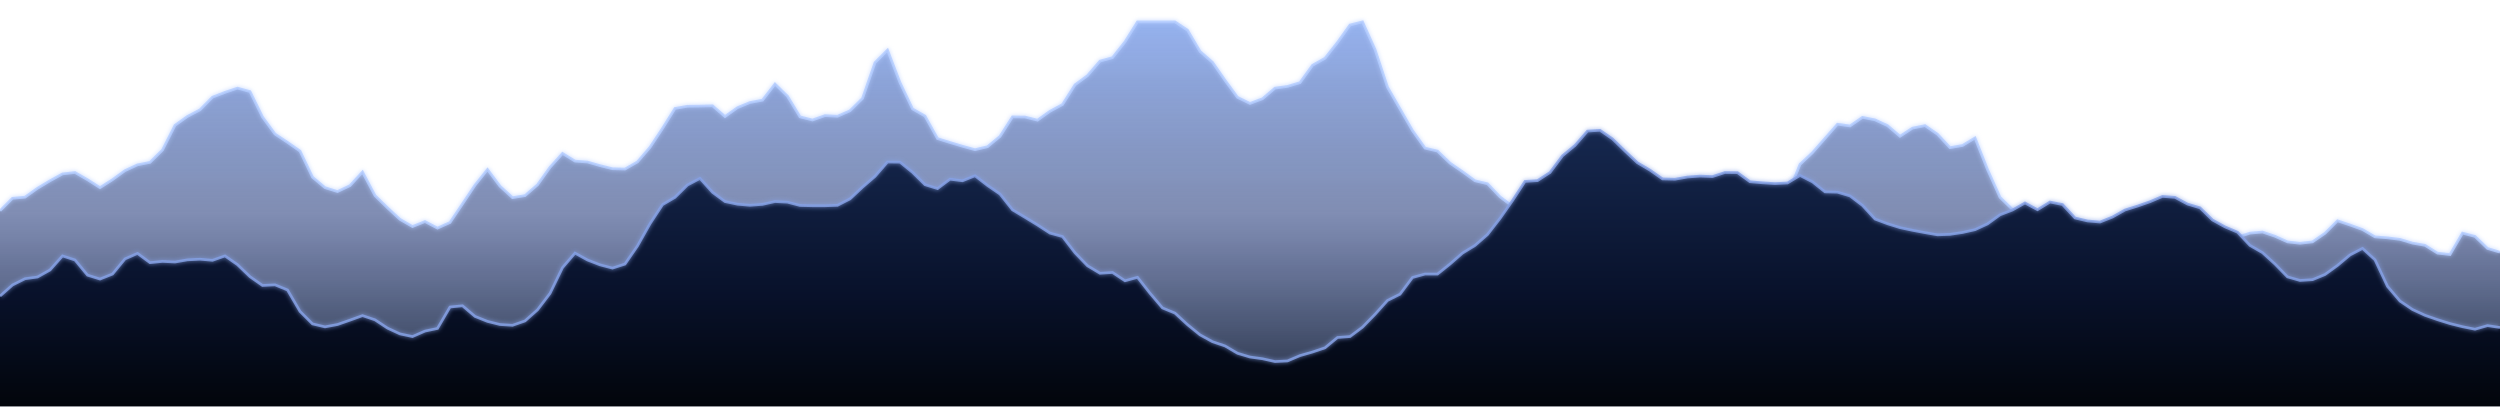
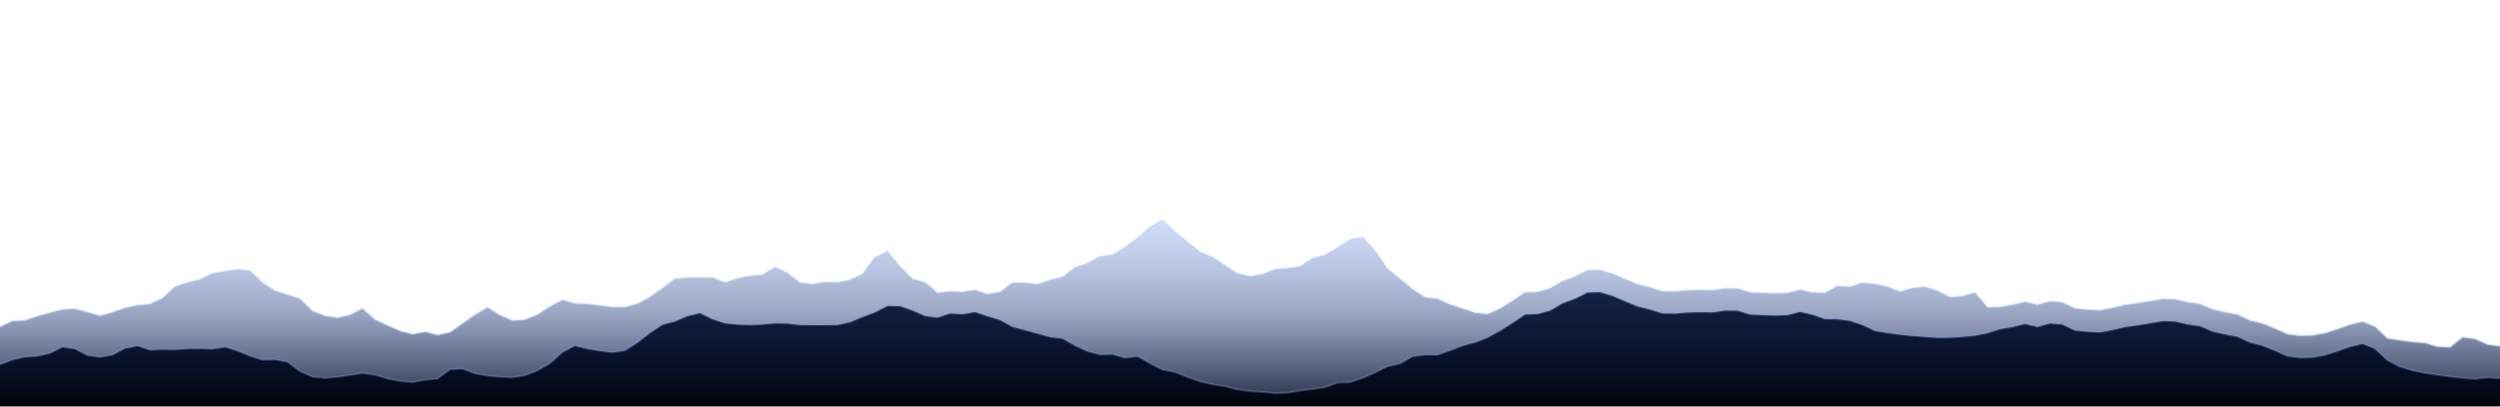
- <svg xmlns="http://www.w3.org/2000/svg" viewBox="0 0 1600 260" preserveAspectRatio="none">
+ <svg xmlns="http://www.w3.org/2000/svg" viewBox="0 0 1600 260" preserveAspectRatio="xMidYMax slice">
  <defs>
    <linearGradient id="m1" x1="0" y1="0" x2="0" y2="1">
-       <stop offset="0" stop-color="#6b93e8" stop-opacity=".75" />
-       <stop offset=".5" stop-color="#22397a" stop-opacity=".6" />
-       <stop offset="1" stop-color="#0a1328" stop-opacity=".95" />
+       <stop offset="0" stop-color="#6b93e8" stop-opacity=".3" />
+       <stop offset=".5" stop-color="#22397a" stop-opacity=".45" />
+       <stop offset="1" stop-color="#0a1328" stop-opacity=".9" />
    </linearGradient>
    <linearGradient id="m2" x1="0" y1="0" x2="0" y2="1">
-       <stop offset="0" stop-color="#16284f" stop-opacity="1" />
+       <stop offset="0" stop-color="#132344" stop-opacity="1" />
      <stop offset=".6" stop-color="#08112a" stop-opacity="1" />
      <stop offset="1" stop-color="#02050b" stop-opacity="1" />
    </linearGradient>
-     <filter id="rg">
-       <feGaussianBlur stdDeviation="1.4" result="b" />
-       <feMerge>
-         <feMergeNode in="b" />
-         <feMergeNode in="SourceGraphic" />
-       </feMerge>
-     </filter>
  </defs>
-   <path d="M0.0 134.9 L8.0 126.9 L16.0 126.2 L24.0 120.5 L32.0 115.7 L40.0 111.3 L48.0 110.4 L56.0 115.0 L64.0 120.1 L72.0 115.0 L80.0 109.2 L88.0 105.5 L96.0 103.9 L104.0 96.0 L112.0 80.2 L120.0 74.5 L128.0 70.3 L136.0 62.2 L144.0 59.1 L152.0 56.4 L160.0 58.6 L168.0 74.9 L176.0 85.8 L184.0 91.1 L192.0 96.7 L200.0 113.4 L208.0 120.1 L216.0 122.6 L224.0 118.8 L232.0 110.1 L240.0 125.2 L248.0 133.0 L256.0 140.4 L264.0 145.0 L272.0 141.8 L280.0 146.0 L288.0 142.4 L296.0 130.5 L304.0 118.5 L312.0 108.5 L320.0 119.2 L328.0 126.5 L336.0 125.2 L344.0 118.3 L352.0 107.1 L360.0 98.2 L368.0 103.1 L376.0 103.7 L384.0 106.0 L392.0 108.0 L400.0 108.2 L408.0 103.6 L416.0 94.3 L424.0 82.2 L432.0 69.4 L440.0 68.0 L448.0 67.9 L456.0 67.7 L464.0 74.6 L472.0 68.9 L480.0 65.6 L488.0 64.1 L496.0 53.8 L504.0 61.6 L512.0 74.8 L520.0 76.8 L528.0 74.0 L536.0 74.4 L544.0 70.9 L552.0 63.0 L560.0 40.1 L568.0 32.1 L576.0 52.9 L584.0 69.7 L592.0 74.3 L600.0 88.7 L608.0 91.2 L616.0 93.6 L624.0 95.8 L632.0 93.9 L640.0 87.3 L648.0 74.8 L656.0 74.9 L664.0 76.9 L672.0 71.2 L680.0 66.9 L688.0 54.3 L696.0 48.4 L704.0 39.1 L712.0 36.9 L720.0 26.8 L728.0 14.0 L736.0 14.0 L744.0 14.0 L752.0 14.0 L760.0 19.3 L768.0 32.9 L776.0 39.9 L784.0 51.4 L792.0 62.3 L800.0 66.2 L808.0 63.2 L816.0 56.4 L824.0 55.3 L832.0 52.9 L840.0 41.8 L848.0 37.3 L856.0 27.2 L864.0 16.0 L872.0 14.0 L880.0 31.7 L888.0 55.8 L896.0 69.7 L904.0 83.6 L912.0 94.8 L920.0 96.7 L928.0 104.4 L936.0 109.9 L944.0 115.7 L952.0 117.6 L960.0 126.0 L968.0 132.0 L976.0 133.5 L984.0 137.8 L992.0 143.6 L1000.0 146.1 L1008.0 146.6 L1016.0 151.0 L1024.0 145.6 L1032.0 133.9 L1040.0 137.0 L1048.0 154.0 L1056.0 159.3 L1064.0 160.8 L1072.0 161.1 L1080.0 152.8 L1088.0 143.0 L1096.0 139.8 L1104.0 129.4 L1112.0 137.4 L1120.0 140.1 L1128.0 141.8 L1136.0 139.5 L1144.0 125.0 L1152.0 105.2 L1160.0 97.7 L1168.0 88.6 L1176.0 79.5 L1184.0 80.6 L1192.0 75.1 L1200.0 76.7 L1208.0 80.4 L1216.0 87.2 L1224.0 82.0 L1232.0 80.4 L1240.0 85.9 L1248.0 94.5 L1256.0 93.1 L1264.0 88.3 L1272.0 108.5 L1280.0 126.3 L1288.0 134.1 L1296.0 135.3 L1304.0 156.1 L1312.0 169.4 L1320.0 170.0 L1328.0 174.0 L1336.0 177.2 L1344.0 169.2 L1352.0 180.9 L1360.0 182.1 L1368.0 180.1 L1376.0 179.4 L1384.0 178.1 L1392.0 180.3 L1400.0 180.5 L1408.0 170.8 L1416.0 171.1 L1424.0 160.3 L1432.0 151.8 L1440.0 149.2 L1448.0 148.5 L1456.0 151.2 L1464.0 154.8 L1472.0 155.7 L1480.0 154.8 L1488.0 149.3 L1496.0 141.3 L1504.0 144.0 L1512.0 146.9 L1520.0 151.6 L1528.0 152.2 L1536.0 153.2 L1544.0 155.6 L1552.0 157.0 L1560.0 162.0 L1568.0 162.9 L1576.0 149.2 L1584.0 151.3 L1592.0 159.0 L1600.0 161.4 L1600 260 L0 260 Z" fill="url(#m1)" opacity="0.95" />
-   <path d="M0.0 134.9 L8.0 126.9 L16.0 126.2 L24.0 120.5 L32.0 115.7 L40.0 111.3 L48.0 110.4 L56.0 115.0 L64.0 120.1 L72.0 115.0 L80.0 109.2 L88.0 105.5 L96.0 103.9 L104.0 96.0 L112.0 80.2 L120.0 74.5 L128.0 70.3 L136.0 62.2 L144.0 59.1 L152.0 56.4 L160.0 58.6 L168.0 74.9 L176.0 85.8 L184.0 91.1 L192.0 96.7 L200.0 113.4 L208.0 120.1 L216.0 122.6 L224.0 118.8 L232.0 110.1 L240.0 125.2 L248.0 133.0 L256.0 140.4 L264.0 145.0 L272.0 141.8 L280.0 146.0 L288.0 142.4 L296.0 130.5 L304.0 118.5 L312.0 108.5 L320.0 119.2 L328.0 126.5 L336.0 125.2 L344.0 118.3 L352.0 107.1 L360.0 98.2 L368.0 103.1 L376.0 103.7 L384.0 106.0 L392.0 108.0 L400.0 108.2 L408.0 103.6 L416.0 94.3 L424.0 82.2 L432.0 69.4 L440.0 68.0 L448.0 67.9 L456.0 67.7 L464.0 74.6 L472.0 68.9 L480.0 65.6 L488.0 64.1 L496.0 53.8 L504.0 61.6 L512.0 74.8 L520.0 76.8 L528.0 74.0 L536.0 74.4 L544.0 70.9 L552.0 63.0 L560.0 40.1 L568.0 32.1 L576.0 52.9 L584.0 69.7 L592.0 74.3 L600.0 88.7 L608.0 91.2 L616.0 93.6 L624.0 95.8 L632.0 93.9 L640.0 87.3 L648.0 74.8 L656.0 74.9 L664.0 76.9 L672.0 71.2 L680.0 66.9 L688.0 54.3 L696.0 48.4 L704.0 39.1 L712.0 36.9 L720.0 26.8 L728.0 14.0 L736.0 14.0 L744.0 14.0 L752.0 14.0 L760.0 19.3 L768.0 32.9 L776.0 39.9 L784.0 51.4 L792.0 62.3 L800.0 66.2 L808.0 63.2 L816.0 56.4 L824.0 55.3 L832.0 52.9 L840.0 41.8 L848.0 37.3 L856.0 27.2 L864.0 16.0 L872.0 14.0 L880.0 31.7 L888.0 55.8 L896.0 69.7 L904.0 83.6 L912.0 94.8 L920.0 96.7 L928.0 104.4 L936.0 109.9 L944.0 115.7 L952.0 117.6 L960.0 126.0 L968.0 132.0 L976.0 133.5 L984.0 137.8 L992.0 143.6 L1000.0 146.1 L1008.0 146.6 L1016.0 151.0 L1024.0 145.6 L1032.0 133.9 L1040.0 137.0 L1048.0 154.0 L1056.0 159.3 L1064.0 160.8 L1072.0 161.1 L1080.0 152.8 L1088.0 143.0 L1096.0 139.8 L1104.0 129.4 L1112.0 137.4 L1120.0 140.1 L1128.0 141.8 L1136.0 139.5 L1144.0 125.0 L1152.0 105.2 L1160.0 97.7 L1168.0 88.6 L1176.0 79.5 L1184.0 80.6 L1192.0 75.1 L1200.0 76.7 L1208.0 80.4 L1216.0 87.2 L1224.0 82.0 L1232.0 80.4 L1240.0 85.9 L1248.0 94.5 L1256.0 93.1 L1264.0 88.3 L1272.0 108.5 L1280.0 126.3 L1288.0 134.1 L1296.0 135.3 L1304.0 156.1 L1312.0 169.4 L1320.0 170.0 L1328.0 174.0 L1336.0 177.2 L1344.0 169.2 L1352.0 180.9 L1360.0 182.1 L1368.0 180.1 L1376.0 179.4 L1384.0 178.1 L1392.0 180.3 L1400.0 180.5 L1408.0 170.8 L1416.0 171.1 L1424.0 160.3 L1432.0 151.8 L1440.0 149.2 L1448.0 148.5 L1456.0 151.2 L1464.0 154.8 L1472.0 155.7 L1480.0 154.8 L1488.0 149.3 L1496.0 141.3 L1504.0 144.0 L1512.0 146.9 L1520.0 151.6 L1528.0 152.2 L1536.0 153.2 L1544.0 155.6 L1552.0 157.0 L1560.0 162.0 L1568.0 162.9 L1576.0 149.2 L1584.0 151.3 L1592.0 159.0 L1600.0 161.4" fill="none" stroke="#b4ccff" stroke-opacity=".85" stroke-width="1.7" filter="url(#rg)" />
-   <path d="M0.0 189.5 L8.0 182.4 L16.0 178.4 L24.0 177.3 L32.0 172.8 L40.0 163.8 L48.0 166.4 L56.0 176.1 L64.0 178.6 L72.0 175.4 L80.0 165.7 L88.0 162.2 L96.0 168.1 L104.0 167.3 L112.0 167.7 L120.0 166.3 L128.0 165.9 L136.0 166.6 L144.0 163.8 L152.0 169.4 L160.0 177.1 L168.0 182.7 L176.0 182.3 L184.0 185.6 L192.0 199.3 L200.0 207.3 L208.0 209.2 L216.0 207.7 L224.0 204.9 L232.0 202.0 L240.0 204.7 L248.0 210.0 L256.0 213.7 L264.0 215.4 L272.0 211.9 L280.0 210.2 L288.0 196.5 L296.0 195.7 L304.0 202.5 L312.0 205.7 L320.0 207.7 L328.0 208.2 L336.0 205.4 L344.0 198.3 L352.0 187.8 L360.0 171.3 L368.0 162.0 L376.0 166.4 L384.0 169.5 L392.0 171.6 L400.0 169.0 L408.0 157.4 L416.0 143.2 L424.0 131.0 L432.0 126.3 L440.0 118.4 L448.0 114.2 L456.0 123.1 L464.0 129.0 L472.0 130.7 L480.0 131.4 L488.0 130.8 L496.0 129.0 L504.0 129.4 L512.0 131.5 L520.0 131.7 L528.0 131.7 L536.0 131.4 L544.0 127.3 L552.0 119.8 L560.0 112.9 L568.0 103.7 L576.0 103.8 L584.0 110.3 L592.0 118.2 L600.0 120.7 L608.0 114.7 L616.0 115.7 L624.0 112.5 L632.0 118.7 L640.0 124.2 L648.0 134.3 L656.0 139.1 L664.0 144.0 L672.0 149.2 L680.0 151.4 L688.0 161.8 L696.0 170.1 L704.0 174.9 L712.0 174.4 L720.0 179.7 L728.0 177.5 L736.0 187.7 L744.0 197.1 L752.0 200.4 L760.0 207.8 L768.0 214.3 L776.0 218.7 L784.0 221.4 L792.0 226.1 L800.0 228.5 L808.0 229.6 L816.0 231.4 L824.0 231.0 L832.0 227.6 L840.0 225.3 L848.0 222.6 L856.0 216.0 L864.0 215.4 L872.0 209.4 L880.0 201.2 L888.0 192.3 L896.0 188.3 L904.0 177.6 L912.0 175.4 L920.0 175.4 L928.0 169.0 L936.0 162.0 L944.0 157.1 L952.0 150.1 L960.0 139.8 L968.0 128.4 L976.0 116.1 L984.0 115.6 L992.0 110.4 L1000.0 99.7 L1008.0 93.1 L1016.0 83.9 L1024.0 83.4 L1032.0 88.9 L1040.0 96.7 L1048.0 104.2 L1056.0 108.9 L1064.0 114.5 L1072.0 114.7 L1080.0 113.3 L1088.0 112.7 L1096.0 113.0 L1104.0 110.4 L1112.0 110.5 L1120.0 116.3 L1128.0 117.0 L1136.0 117.5 L1144.0 117.1 L1152.0 112.3 L1160.0 116.4 L1168.0 122.8 L1176.0 123.0 L1184.0 125.4 L1192.0 131.5 L1200.0 140.2 L1208.0 143.2 L1216.0 145.7 L1224.0 147.4 L1232.0 148.9 L1240.0 150.3 L1248.0 150.0 L1256.0 148.8 L1264.0 147.0 L1272.0 143.3 L1280.0 137.5 L1288.0 134.4 L1296.0 129.9 L1304.0 134.2 L1312.0 129.3 L1320.0 130.9 L1328.0 139.5 L1336.0 141.4 L1344.0 142.1 L1352.0 138.9 L1360.0 134.4 L1368.0 131.9 L1376.0 129.1 L1384.0 125.7 L1392.0 126.3 L1400.0 130.6 L1408.0 133.0 L1416.0 140.8 L1424.0 145.2 L1432.0 148.6 L1440.0 157.1 L1448.0 161.7 L1456.0 169.0 L1464.0 177.2 L1472.0 179.5 L1480.0 179.0 L1488.0 175.7 L1496.0 169.9 L1504.0 163.2 L1512.0 159.0 L1520.0 166.3 L1528.0 183.3 L1536.0 192.7 L1544.0 198.1 L1552.0 201.8 L1560.0 204.6 L1568.0 207.1 L1576.0 209.1 L1584.0 210.7 L1592.0 208.4 L1600.0 209.6 L1600 260 L0 260 Z" fill="url(#m2)" opacity="1" />
-   <path d="M0.0 189.5 L8.0 182.4 L16.0 178.4 L24.0 177.3 L32.0 172.8 L40.0 163.8 L48.0 166.4 L56.0 176.1 L64.0 178.6 L72.0 175.4 L80.0 165.7 L88.0 162.2 L96.0 168.1 L104.0 167.3 L112.0 167.7 L120.0 166.3 L128.0 165.9 L136.0 166.6 L144.0 163.8 L152.0 169.4 L160.0 177.1 L168.0 182.7 L176.0 182.3 L184.0 185.6 L192.0 199.3 L200.0 207.3 L208.0 209.2 L216.0 207.7 L224.0 204.9 L232.0 202.0 L240.0 204.7 L248.0 210.0 L256.0 213.7 L264.0 215.4 L272.0 211.9 L280.0 210.2 L288.0 196.5 L296.0 195.7 L304.0 202.5 L312.0 205.7 L320.0 207.7 L328.0 208.2 L336.0 205.4 L344.0 198.3 L352.0 187.8 L360.0 171.3 L368.0 162.0 L376.0 166.4 L384.0 169.5 L392.0 171.6 L400.0 169.0 L408.0 157.4 L416.0 143.2 L424.0 131.0 L432.0 126.3 L440.0 118.4 L448.0 114.2 L456.0 123.1 L464.0 129.0 L472.0 130.7 L480.0 131.4 L488.0 130.8 L496.0 129.0 L504.0 129.4 L512.0 131.5 L520.0 131.7 L528.0 131.7 L536.0 131.4 L544.0 127.3 L552.0 119.8 L560.0 112.9 L568.0 103.7 L576.0 103.8 L584.0 110.3 L592.0 118.2 L600.0 120.7 L608.0 114.7 L616.0 115.7 L624.0 112.5 L632.0 118.7 L640.0 124.2 L648.0 134.3 L656.0 139.1 L664.0 144.0 L672.0 149.2 L680.0 151.4 L688.0 161.8 L696.0 170.1 L704.0 174.9 L712.0 174.4 L720.0 179.7 L728.0 177.5 L736.0 187.7 L744.0 197.1 L752.0 200.4 L760.0 207.8 L768.0 214.3 L776.0 218.7 L784.0 221.4 L792.0 226.1 L800.0 228.5 L808.0 229.6 L816.0 231.4 L824.0 231.0 L832.0 227.6 L840.0 225.3 L848.0 222.6 L856.0 216.0 L864.0 215.4 L872.0 209.4 L880.0 201.2 L888.0 192.3 L896.0 188.3 L904.0 177.6 L912.0 175.4 L920.0 175.4 L928.0 169.0 L936.0 162.0 L944.0 157.1 L952.0 150.1 L960.0 139.8 L968.0 128.4 L976.0 116.1 L984.0 115.6 L992.0 110.4 L1000.0 99.7 L1008.0 93.1 L1016.0 83.9 L1024.0 83.4 L1032.0 88.9 L1040.0 96.7 L1048.0 104.2 L1056.0 108.9 L1064.0 114.5 L1072.0 114.7 L1080.0 113.3 L1088.0 112.7 L1096.0 113.0 L1104.0 110.4 L1112.0 110.5 L1120.0 116.3 L1128.0 117.0 L1136.0 117.5 L1144.0 117.1 L1152.0 112.3 L1160.0 116.4 L1168.0 122.8 L1176.0 123.0 L1184.0 125.4 L1192.0 131.5 L1200.0 140.2 L1208.0 143.2 L1216.0 145.7 L1224.0 147.4 L1232.0 148.9 L1240.0 150.3 L1248.0 150.0 L1256.0 148.8 L1264.0 147.0 L1272.0 143.3 L1280.0 137.5 L1288.0 134.4 L1296.0 129.9 L1304.0 134.2 L1312.0 129.3 L1320.0 130.9 L1328.0 139.5 L1336.0 141.4 L1344.0 142.1 L1352.0 138.9 L1360.0 134.4 L1368.0 131.9 L1376.0 129.1 L1384.0 125.7 L1392.0 126.3 L1400.0 130.6 L1408.0 133.0 L1416.0 140.8 L1424.0 145.2 L1432.0 148.6 L1440.0 157.1 L1448.0 161.7 L1456.0 169.0 L1464.0 177.2 L1472.0 179.5 L1480.0 179.0 L1488.0 175.7 L1496.0 169.9 L1504.0 163.2 L1512.0 159.0 L1520.0 166.3 L1528.0 183.3 L1536.0 192.7 L1544.0 198.1 L1552.0 201.8 L1560.0 204.6 L1568.0 207.1 L1576.0 209.1 L1584.0 210.7 L1592.0 208.4 L1600.0 209.6" fill="none" stroke="#86a2e6" stroke-opacity=".85" stroke-width="1.7" filter="url(#rg)" />
+   <path d="M0.0 209.2 L8.0 205.4 L16.0 205.1 L24.0 202.4 L32.0 200.2 L40.0 198.1 L48.0 197.7 L56.0 199.8 L64.0 202.2 L72.0 199.9 L80.0 197.1 L88.0 195.4 L96.0 194.6 L104.0 190.9 L112.0 183.5 L120.0 180.9 L128.0 178.9 L136.0 175.1 L144.0 173.7 L152.0 172.4 L160.0 173.4 L168.0 181.1 L176.0 186.2 L184.0 188.7 L192.0 191.3 L200.0 199.1 L208.0 202.2 L216.0 203.4 L224.0 201.6 L232.0 197.5 L240.0 204.6 L248.0 208.3 L256.0 211.8 L264.0 213.9 L272.0 212.4 L280.0 214.4 L288.0 212.7 L296.0 207.1 L304.0 201.5 L312.0 196.8 L320.0 201.8 L328.0 205.2 L336.0 204.6 L344.0 201.4 L352.0 196.2 L360.0 192.0 L368.0 194.3 L376.0 194.6 L384.0 195.6 L392.0 196.6 L400.0 196.6 L408.0 194.5 L416.0 190.1 L424.0 184.5 L432.0 178.5 L440.0 177.8 L448.0 177.8 L456.0 177.7 L464.0 180.9 L472.0 178.2 L480.0 176.7 L488.0 176.0 L496.0 171.1 L504.0 174.8 L512.0 181.0 L520.0 181.9 L528.0 180.6 L536.0 180.8 L544.0 179.2 L552.0 175.5 L560.0 164.8 L568.0 161.0 L576.0 170.7 L584.0 178.6 L592.0 180.8 L600.0 187.5 L608.0 186.5 L616.0 187.0 L624.0 185.6 L632.0 188.3 L640.0 186.9 L648.0 181.0 L656.0 181.1 L664.0 182.0 L672.0 179.3 L680.0 177.3 L688.0 171.4 L696.0 168.6 L704.0 164.2 L712.0 163.2 L720.0 158.5 L728.0 152.4 L736.0 145.4 L744.0 141.0 L752.0 148.5 L760.0 155.0 L768.0 161.4 L776.0 164.7 L784.0 170.0 L792.0 175.1 L800.0 177.0 L808.0 175.6 L816.0 172.4 L824.0 171.8 L832.0 170.7 L840.0 165.5 L848.0 163.4 L856.0 158.7 L864.0 153.4 L872.0 152.0 L880.0 160.8 L888.0 172.1 L896.0 178.6 L904.0 185.1 L912.0 190.4 L920.0 191.3 L928.0 194.9 L936.0 197.5 L944.0 200.2 L952.0 201.1 L960.0 197.6 L968.0 192.6 L976.0 187.2 L984.0 186.9 L992.0 184.7 L1000.0 180.0 L1008.0 177.1 L1016.0 173.1 L1024.0 172.9 L1032.0 175.3 L1040.0 178.7 L1048.0 182.0 L1056.0 184.0 L1064.0 186.5 L1072.0 186.6 L1080.0 185.9 L1088.0 185.7 L1096.0 185.8 L1104.0 184.7 L1112.0 184.7 L1120.0 187.2 L1128.0 187.6 L1136.0 187.8 L1144.0 187.6 L1152.0 185.5 L1160.0 187.3 L1168.0 187.5 L1176.0 183.2 L1184.0 183.7 L1192.0 181.1 L1200.0 181.9 L1208.0 183.6 L1216.0 186.8 L1224.0 184.4 L1232.0 183.6 L1240.0 186.2 L1248.0 190.3 L1256.0 189.6 L1264.0 187.3 L1272.0 196.8 L1280.0 196.5 L1288.0 195.2 L1296.0 193.2 L1304.0 195.1 L1312.0 192.9 L1320.0 193.6 L1328.0 197.4 L1336.0 198.2 L1344.0 198.6 L1352.0 197.1 L1360.0 195.2 L1368.0 194.1 L1376.0 192.8 L1384.0 191.4 L1392.0 191.6 L1400.0 193.5 L1408.0 194.6 L1416.0 198.0 L1424.0 199.9 L1432.0 201.4 L1440.0 205.1 L1448.0 207.1 L1456.0 210.3 L1464.0 213.9 L1472.0 214.9 L1480.0 214.7 L1488.0 213.2 L1496.0 210.7 L1504.0 207.8 L1512.0 205.9 L1520.0 209.1 L1528.0 216.6 L1536.0 217.8 L1544.0 218.9 L1552.0 219.5 L1560.0 221.9 L1568.0 222.3 L1576.0 215.9 L1584.0 216.9 L1592.0 220.5 L1600.0 221.6 L1600 260 L0 260 Z" fill="url(#m1)" />
+   <path d="M0.0 209.2 L8.0 205.4 L16.0 205.1 L24.0 202.4 L32.0 200.2 L40.0 198.1 L48.0 197.7 L56.0 199.8 L64.0 202.2 L72.0 199.9 L80.0 197.1 L88.0 195.4 L96.0 194.6 L104.0 190.9 L112.0 183.5 L120.0 180.9 L128.0 178.9 L136.0 175.1 L144.0 173.7 L152.0 172.4 L160.0 173.4 L168.0 181.1 L176.0 186.2 L184.0 188.7 L192.0 191.3 L200.0 199.1 L208.0 202.2 L216.0 203.4 L224.0 201.6 L232.0 197.5 L240.0 204.6 L248.0 208.3 L256.0 211.8 L264.0 213.9 L272.0 212.4 L280.0 214.4 L288.0 212.7 L296.0 207.1 L304.0 201.5 L312.0 196.8 L320.0 201.8 L328.0 205.2 L336.0 204.6 L344.0 201.4 L352.0 196.2 L360.0 192.0 L368.0 194.3 L376.0 194.6 L384.0 195.6 L392.0 196.6 L400.0 196.6 L408.0 194.5 L416.0 190.1 L424.0 184.5 L432.0 178.5 L440.0 177.8 L448.0 177.8 L456.0 177.7 L464.0 180.9 L472.0 178.2 L480.0 176.7 L488.0 176.0 L496.0 171.1 L504.0 174.8 L512.0 181.0 L520.0 181.9 L528.0 180.6 L536.0 180.8 L544.0 179.2 L552.0 175.5 L560.0 164.8 L568.0 161.0 L576.0 170.7 L584.0 178.6 L592.0 180.8 L600.0 187.5 L608.0 186.5 L616.0 187.0 L624.0 185.6 L632.0 188.3 L640.0 186.9 L648.0 181.0 L656.0 181.1 L664.0 182.0 L672.0 179.3 L680.0 177.3 L688.0 171.4 L696.0 168.6 L704.0 164.2 L712.0 163.2 L720.0 158.5 L728.0 152.4 L736.0 145.4 L744.0 141.0 L752.0 148.5 L760.0 155.0 L768.0 161.4 L776.0 164.7 L784.0 170.0 L792.0 175.1 L800.0 177.0 L808.0 175.6 L816.0 172.4 L824.0 171.8 L832.0 170.7 L840.0 165.5 L848.0 163.4 L856.0 158.7 L864.0 153.4 L872.0 152.0 L880.0 160.8 L888.0 172.1 L896.0 178.6 L904.0 185.1 L912.0 190.4 L920.0 191.3 L928.0 194.9 L936.0 197.5 L944.0 200.2 L952.0 201.1 L960.0 197.6 L968.0 192.6 L976.0 187.2 L984.0 186.9 L992.0 184.7 L1000.0 180.0 L1008.0 177.1 L1016.0 173.1 L1024.0 172.9 L1032.0 175.3 L1040.0 178.7 L1048.0 182.0 L1056.0 184.0 L1064.0 186.5 L1072.0 186.6 L1080.0 185.9 L1088.0 185.7 L1096.0 185.8 L1104.0 184.7 L1112.0 184.7 L1120.0 187.2 L1128.0 187.6 L1136.0 187.8 L1144.0 187.6 L1152.0 185.5 L1160.0 187.3 L1168.0 187.5 L1176.0 183.2 L1184.0 183.7 L1192.0 181.1 L1200.0 181.9 L1208.0 183.6 L1216.0 186.8 L1224.0 184.4 L1232.0 183.6 L1240.0 186.2 L1248.0 190.3 L1256.0 189.6 L1264.0 187.3 L1272.0 196.8 L1280.0 196.5 L1288.0 195.2 L1296.0 193.2 L1304.0 195.1 L1312.0 192.9 L1320.0 193.6 L1328.0 197.4 L1336.0 198.2 L1344.0 198.6 L1352.0 197.1 L1360.0 195.2 L1368.0 194.1 L1376.0 192.8 L1384.0 191.4 L1392.0 191.6 L1400.0 193.5 L1408.0 194.6 L1416.0 198.0 L1424.0 199.9 L1432.0 201.4 L1440.0 205.1 L1448.0 207.1 L1456.0 210.3 L1464.0 213.9 L1472.0 214.9 L1480.0 214.7 L1488.0 213.2 L1496.0 210.7 L1504.0 207.8 L1512.0 205.9 L1520.0 209.1 L1528.0 216.6 L1536.0 217.8 L1544.0 218.9 L1552.0 219.5 L1560.0 221.9 L1568.0 222.3 L1576.0 215.9 L1584.0 216.9 L1592.0 220.5 L1600.0 221.6" fill="none" stroke="#b4ccff" stroke-opacity="0.38" stroke-width="1.4" />
+   <path d="M0.0 233.3 L8.0 230.2 L16.0 228.4 L24.0 227.9 L32.0 226.0 L40.0 222.0 L48.0 223.2 L56.0 227.4 L64.0 228.5 L72.0 227.1 L80.0 222.9 L88.0 221.3 L96.0 223.9 L104.0 223.6 L112.0 223.7 L120.0 223.1 L128.0 223.0 L136.0 223.3 L144.0 222.0 L152.0 224.5 L160.0 227.8 L168.0 230.3 L176.0 230.1 L184.0 231.6 L192.0 237.6 L200.0 241.1 L208.0 241.9 L216.0 241.2 L224.0 240.0 L232.0 238.8 L240.0 239.9 L248.0 242.3 L256.0 243.9 L264.0 244.6 L272.0 243.1 L280.0 242.3 L288.0 236.4 L296.0 236.0 L304.0 239.0 L312.0 240.4 L320.0 241.2 L328.0 241.5 L336.0 240.2 L344.0 237.1 L352.0 232.5 L360.0 225.3 L368.0 221.2 L376.0 223.2 L384.0 224.5 L392.0 225.5 L400.0 224.3 L408.0 219.2 L416.0 213.0 L424.0 207.7 L432.0 205.6 L440.0 202.2 L448.0 200.3 L456.0 204.2 L464.0 206.8 L472.0 207.6 L480.0 207.9 L488.0 207.6 L496.0 206.8 L504.0 207.0 L512.0 207.9 L520.0 208.0 L528.0 208.0 L536.0 207.9 L544.0 206.1 L552.0 202.8 L560.0 199.8 L568.0 195.7 L576.0 195.8 L584.0 198.6 L592.0 202.1 L600.0 203.2 L608.0 200.5 L616.0 201.0 L624.0 199.6 L632.0 202.3 L640.0 204.7 L648.0 209.1 L656.0 211.2 L664.0 213.4 L672.0 215.6 L680.0 216.6 L688.0 221.1 L696.0 224.8 L704.0 226.9 L712.0 226.7 L720.0 229.0 L728.0 228.0 L736.0 232.5 L744.0 236.6 L752.0 238.1 L760.0 241.3 L768.0 244.1 L776.0 246.0 L784.0 247.2 L792.0 249.3 L800.0 250.3 L808.0 250.8 L816.0 251.6 L824.0 251.4 L832.0 250.0 L840.0 249.0 L848.0 247.8 L856.0 244.9 L864.0 244.6 L872.0 242.0 L880.0 238.4 L888.0 234.5 L896.0 232.7 L904.0 228.1 L912.0 227.1 L920.0 227.1 L928.0 224.3 L936.0 221.2 L944.0 219.1 L952.0 216.0 L960.0 211.6 L968.0 206.6 L976.0 201.2 L984.0 200.9 L992.0 198.7 L1000.0 194.0 L1008.0 191.1 L1016.0 187.1 L1024.0 186.9 L1032.0 189.3 L1040.0 192.7 L1048.0 196.0 L1056.0 198.0 L1064.0 200.5 L1072.0 200.6 L1080.0 199.9 L1088.0 199.7 L1096.0 199.8 L1104.0 198.7 L1112.0 198.7 L1120.0 201.2 L1128.0 201.6 L1136.0 201.8 L1144.0 201.6 L1152.0 199.5 L1160.0 201.3 L1168.0 204.1 L1176.0 204.2 L1184.0 205.2 L1192.0 207.9 L1200.0 211.7 L1208.0 213.0 L1216.0 214.1 L1224.0 214.9 L1232.0 215.5 L1240.0 216.1 L1248.0 216.0 L1256.0 215.5 L1264.0 214.7 L1272.0 213.1 L1280.0 210.5 L1288.0 209.2 L1296.0 207.2 L1304.0 209.1 L1312.0 206.9 L1320.0 207.6 L1328.0 211.4 L1336.0 212.2 L1344.0 212.6 L1352.0 211.1 L1360.0 209.2 L1368.0 208.1 L1376.0 206.8 L1384.0 205.4 L1392.0 205.6 L1400.0 207.5 L1408.0 208.6 L1416.0 212.0 L1424.0 213.9 L1432.0 215.4 L1440.0 219.1 L1448.0 221.1 L1456.0 224.3 L1464.0 227.9 L1472.0 228.9 L1480.0 228.7 L1488.0 227.2 L1496.0 224.7 L1504.0 221.8 L1512.0 219.9 L1520.0 223.1 L1528.0 230.6 L1536.0 234.7 L1544.0 237.1 L1552.0 238.7 L1560.0 239.9 L1568.0 241.0 L1576.0 241.9 L1584.0 242.5 L1592.0 241.6 L1600.0 242.1 L1600 260 L0 260 Z" fill="url(#m2)" />
+   <path d="M0.0 233.3 L8.0 230.2 L16.0 228.4 L24.0 227.9 L32.0 226.0 L40.0 222.0 L48.0 223.2 L56.0 227.4 L64.0 228.5 L72.0 227.1 L80.0 222.9 L88.0 221.3 L96.0 223.9 L104.0 223.6 L112.0 223.7 L120.0 223.1 L128.0 223.0 L136.0 223.3 L144.0 222.0 L152.0 224.5 L160.0 227.8 L168.0 230.3 L176.0 230.1 L184.0 231.6 L192.0 237.6 L200.0 241.1 L208.0 241.9 L216.0 241.2 L224.0 240.0 L232.0 238.8 L240.0 239.9 L248.0 242.3 L256.0 243.9 L264.0 244.6 L272.0 243.1 L280.0 242.3 L288.0 236.4 L296.0 236.0 L304.0 239.0 L312.0 240.4 L320.0 241.2 L328.0 241.5 L336.0 240.2 L344.0 237.1 L352.0 232.5 L360.0 225.3 L368.0 221.2 L376.0 223.2 L384.0 224.5 L392.0 225.5 L400.0 224.3 L408.0 219.2 L416.0 213.0 L424.0 207.7 L432.0 205.6 L440.0 202.2 L448.0 200.3 L456.0 204.2 L464.0 206.8 L472.0 207.6 L480.0 207.9 L488.0 207.6 L496.0 206.8 L504.0 207.0 L512.0 207.9 L520.0 208.0 L528.0 208.0 L536.0 207.9 L544.0 206.1 L552.0 202.8 L560.0 199.8 L568.0 195.7 L576.0 195.8 L584.0 198.6 L592.0 202.1 L600.0 203.2 L608.0 200.5 L616.0 201.0 L624.0 199.6 L632.0 202.3 L640.0 204.7 L648.0 209.1 L656.0 211.2 L664.0 213.4 L672.0 215.6 L680.0 216.6 L688.0 221.1 L696.0 224.8 L704.0 226.9 L712.0 226.7 L720.0 229.0 L728.0 228.0 L736.0 232.5 L744.0 236.6 L752.0 238.1 L760.0 241.3 L768.0 244.1 L776.0 246.0 L784.0 247.2 L792.0 249.3 L800.0 250.3 L808.0 250.8 L816.0 251.6 L824.0 251.4 L832.0 250.0 L840.0 249.0 L848.0 247.8 L856.0 244.9 L864.0 244.6 L872.0 242.0 L880.0 238.4 L888.0 234.5 L896.0 232.7 L904.0 228.1 L912.0 227.1 L920.0 227.1 L928.0 224.3 L936.0 221.2 L944.0 219.1 L952.0 216.0 L960.0 211.6 L968.0 206.6 L976.0 201.2 L984.0 200.9 L992.0 198.7 L1000.0 194.0 L1008.0 191.1 L1016.0 187.1 L1024.0 186.9 L1032.0 189.3 L1040.0 192.7 L1048.0 196.0 L1056.0 198.0 L1064.0 200.5 L1072.0 200.6 L1080.0 199.9 L1088.0 199.7 L1096.0 199.8 L1104.0 198.7 L1112.0 198.7 L1120.0 201.2 L1128.0 201.6 L1136.0 201.8 L1144.0 201.6 L1152.0 199.5 L1160.0 201.3 L1168.0 204.1 L1176.0 204.2 L1184.0 205.2 L1192.0 207.9 L1200.0 211.7 L1208.0 213.0 L1216.0 214.1 L1224.0 214.9 L1232.0 215.5 L1240.0 216.1 L1248.0 216.0 L1256.0 215.5 L1264.0 214.7 L1272.0 213.1 L1280.0 210.5 L1288.0 209.2 L1296.0 207.2 L1304.0 209.1 L1312.0 206.9 L1320.0 207.6 L1328.0 211.4 L1336.0 212.2 L1344.0 212.6 L1352.0 211.1 L1360.0 209.2 L1368.0 208.1 L1376.0 206.8 L1384.0 205.4 L1392.0 205.6 L1400.0 207.5 L1408.0 208.6 L1416.0 212.0 L1424.0 213.9 L1432.0 215.4 L1440.0 219.1 L1448.0 221.1 L1456.0 224.3 L1464.0 227.9 L1472.0 228.9 L1480.0 228.7 L1488.0 227.2 L1496.0 224.7 L1504.0 221.8 L1512.0 219.9 L1520.0 223.1 L1528.0 230.6 L1536.0 234.7 L1544.0 237.1 L1552.0 238.7 L1560.0 239.9 L1568.0 241.0 L1576.0 241.9 L1584.0 242.5 L1592.0 241.6 L1600.0 242.1" fill="none" stroke="#86a2e6" stroke-opacity="0.3" stroke-width="1.4" />
</svg>
